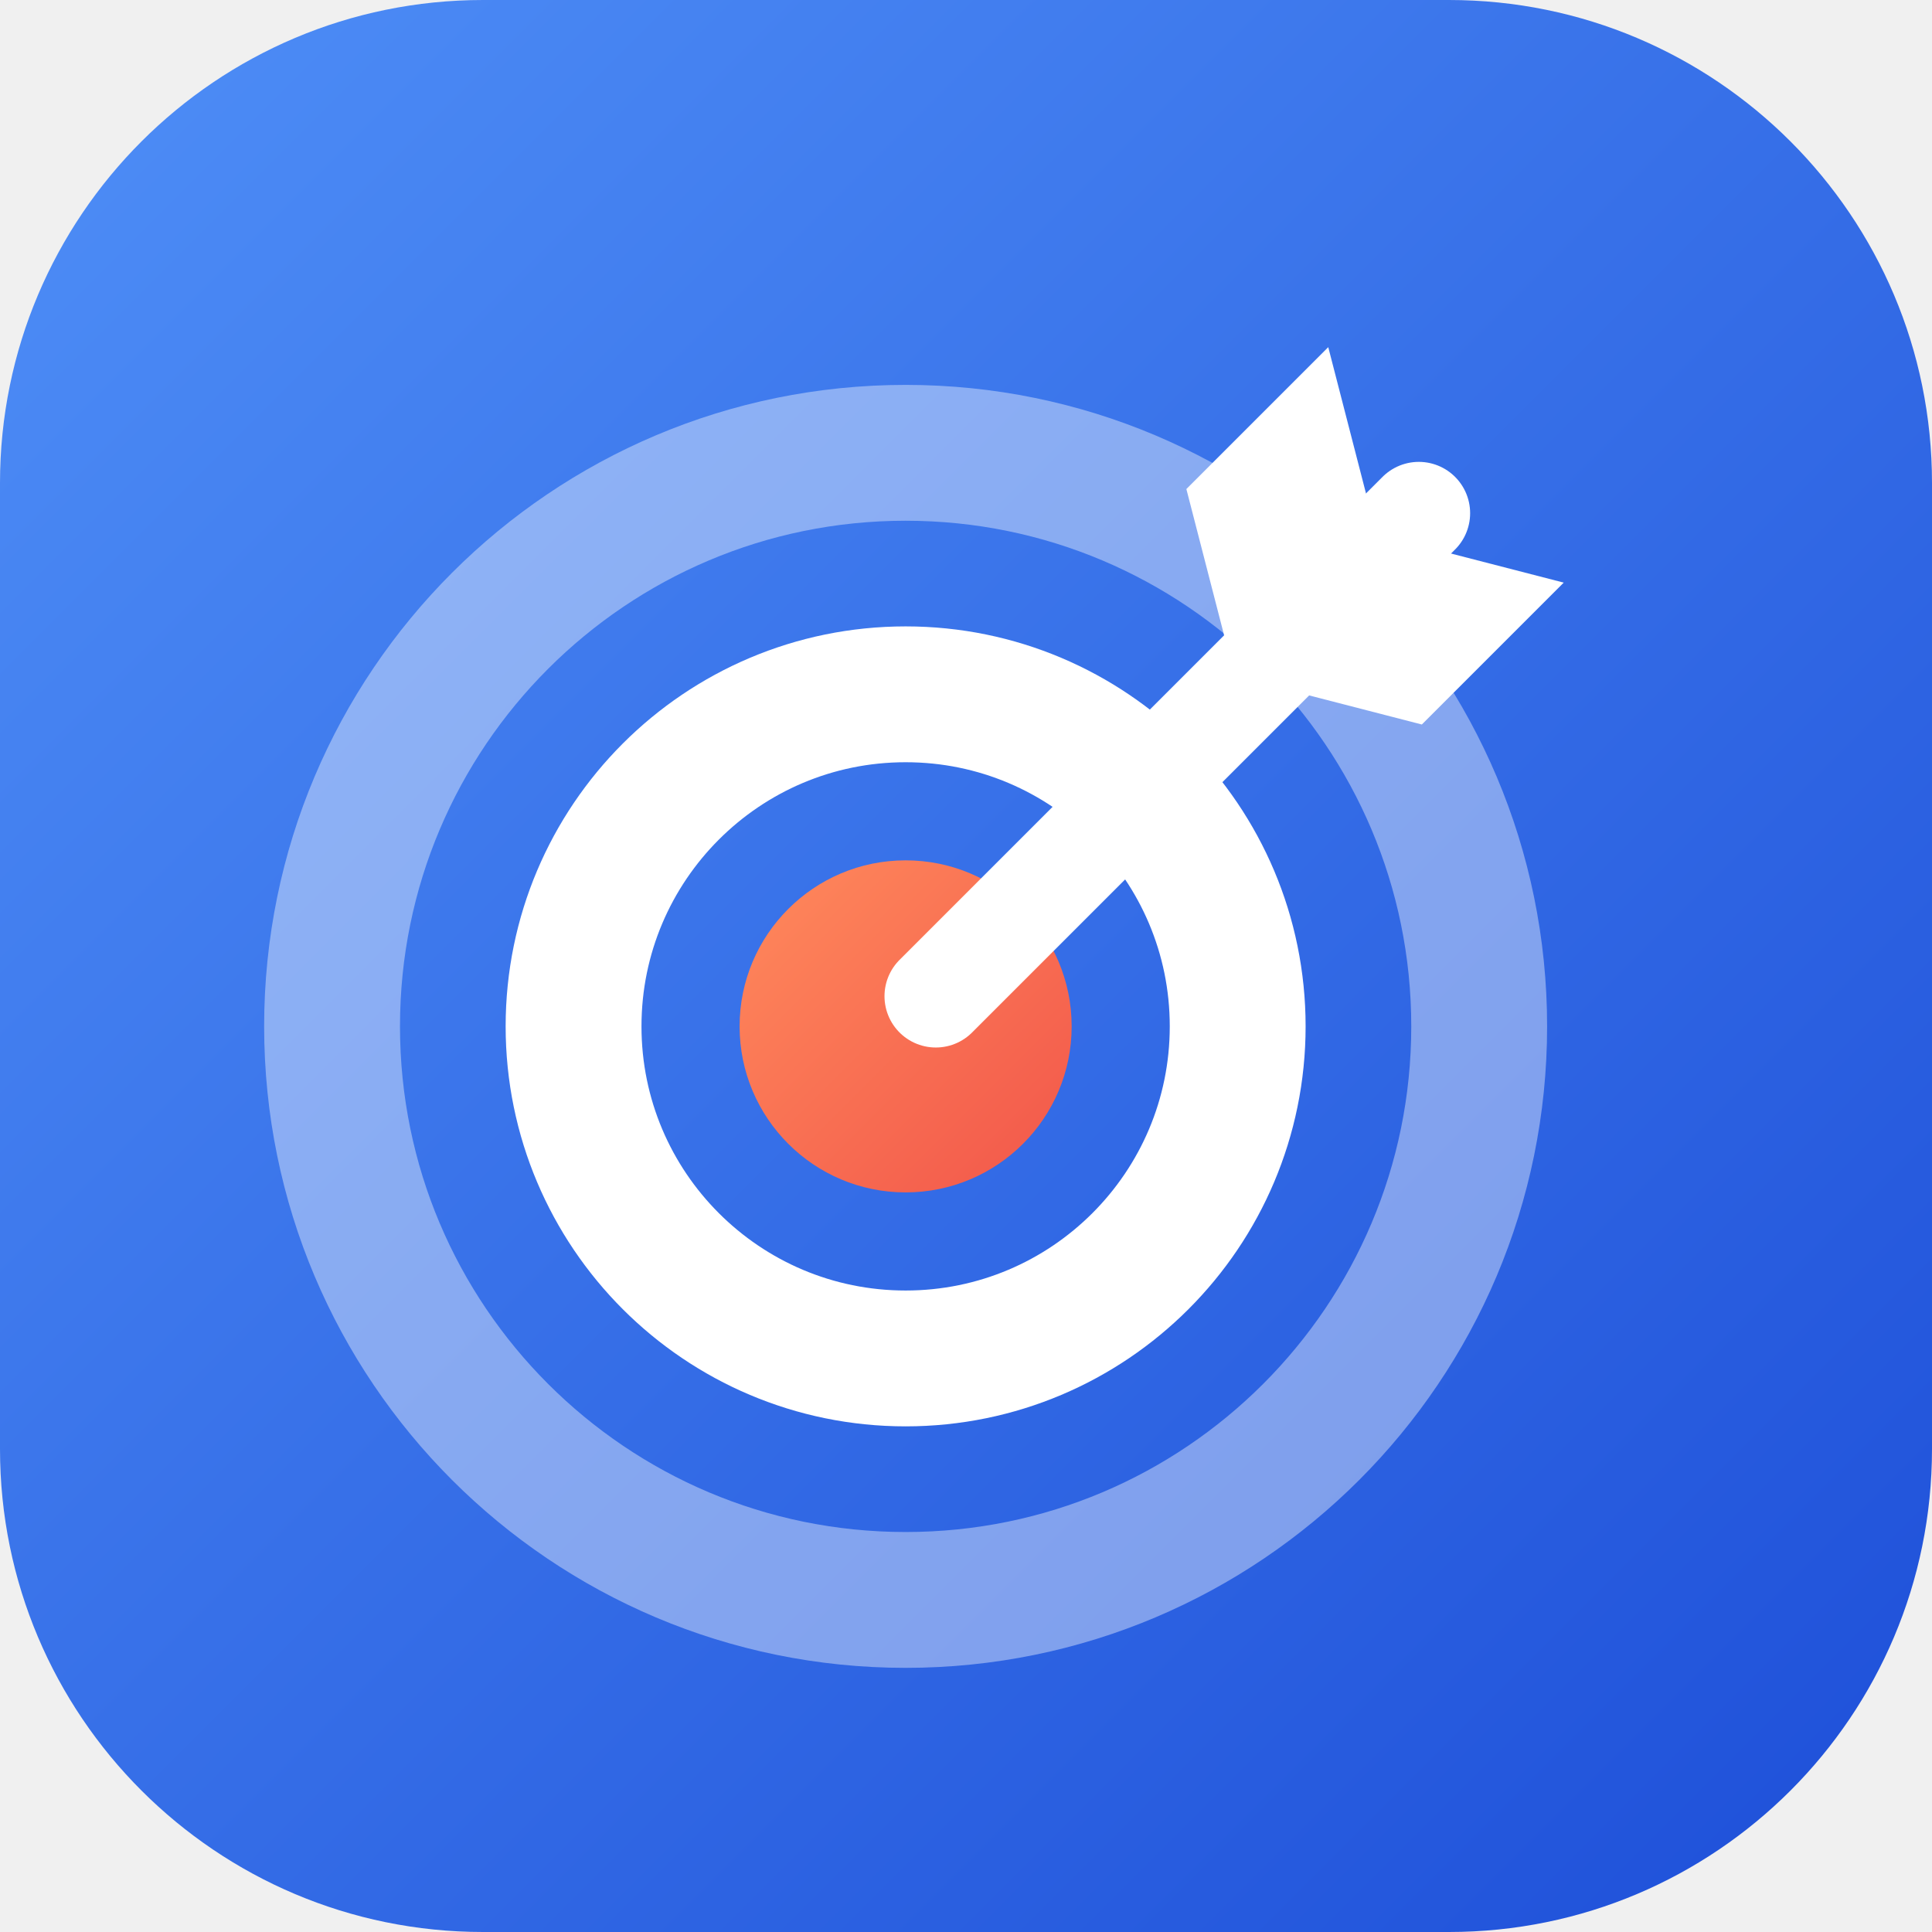
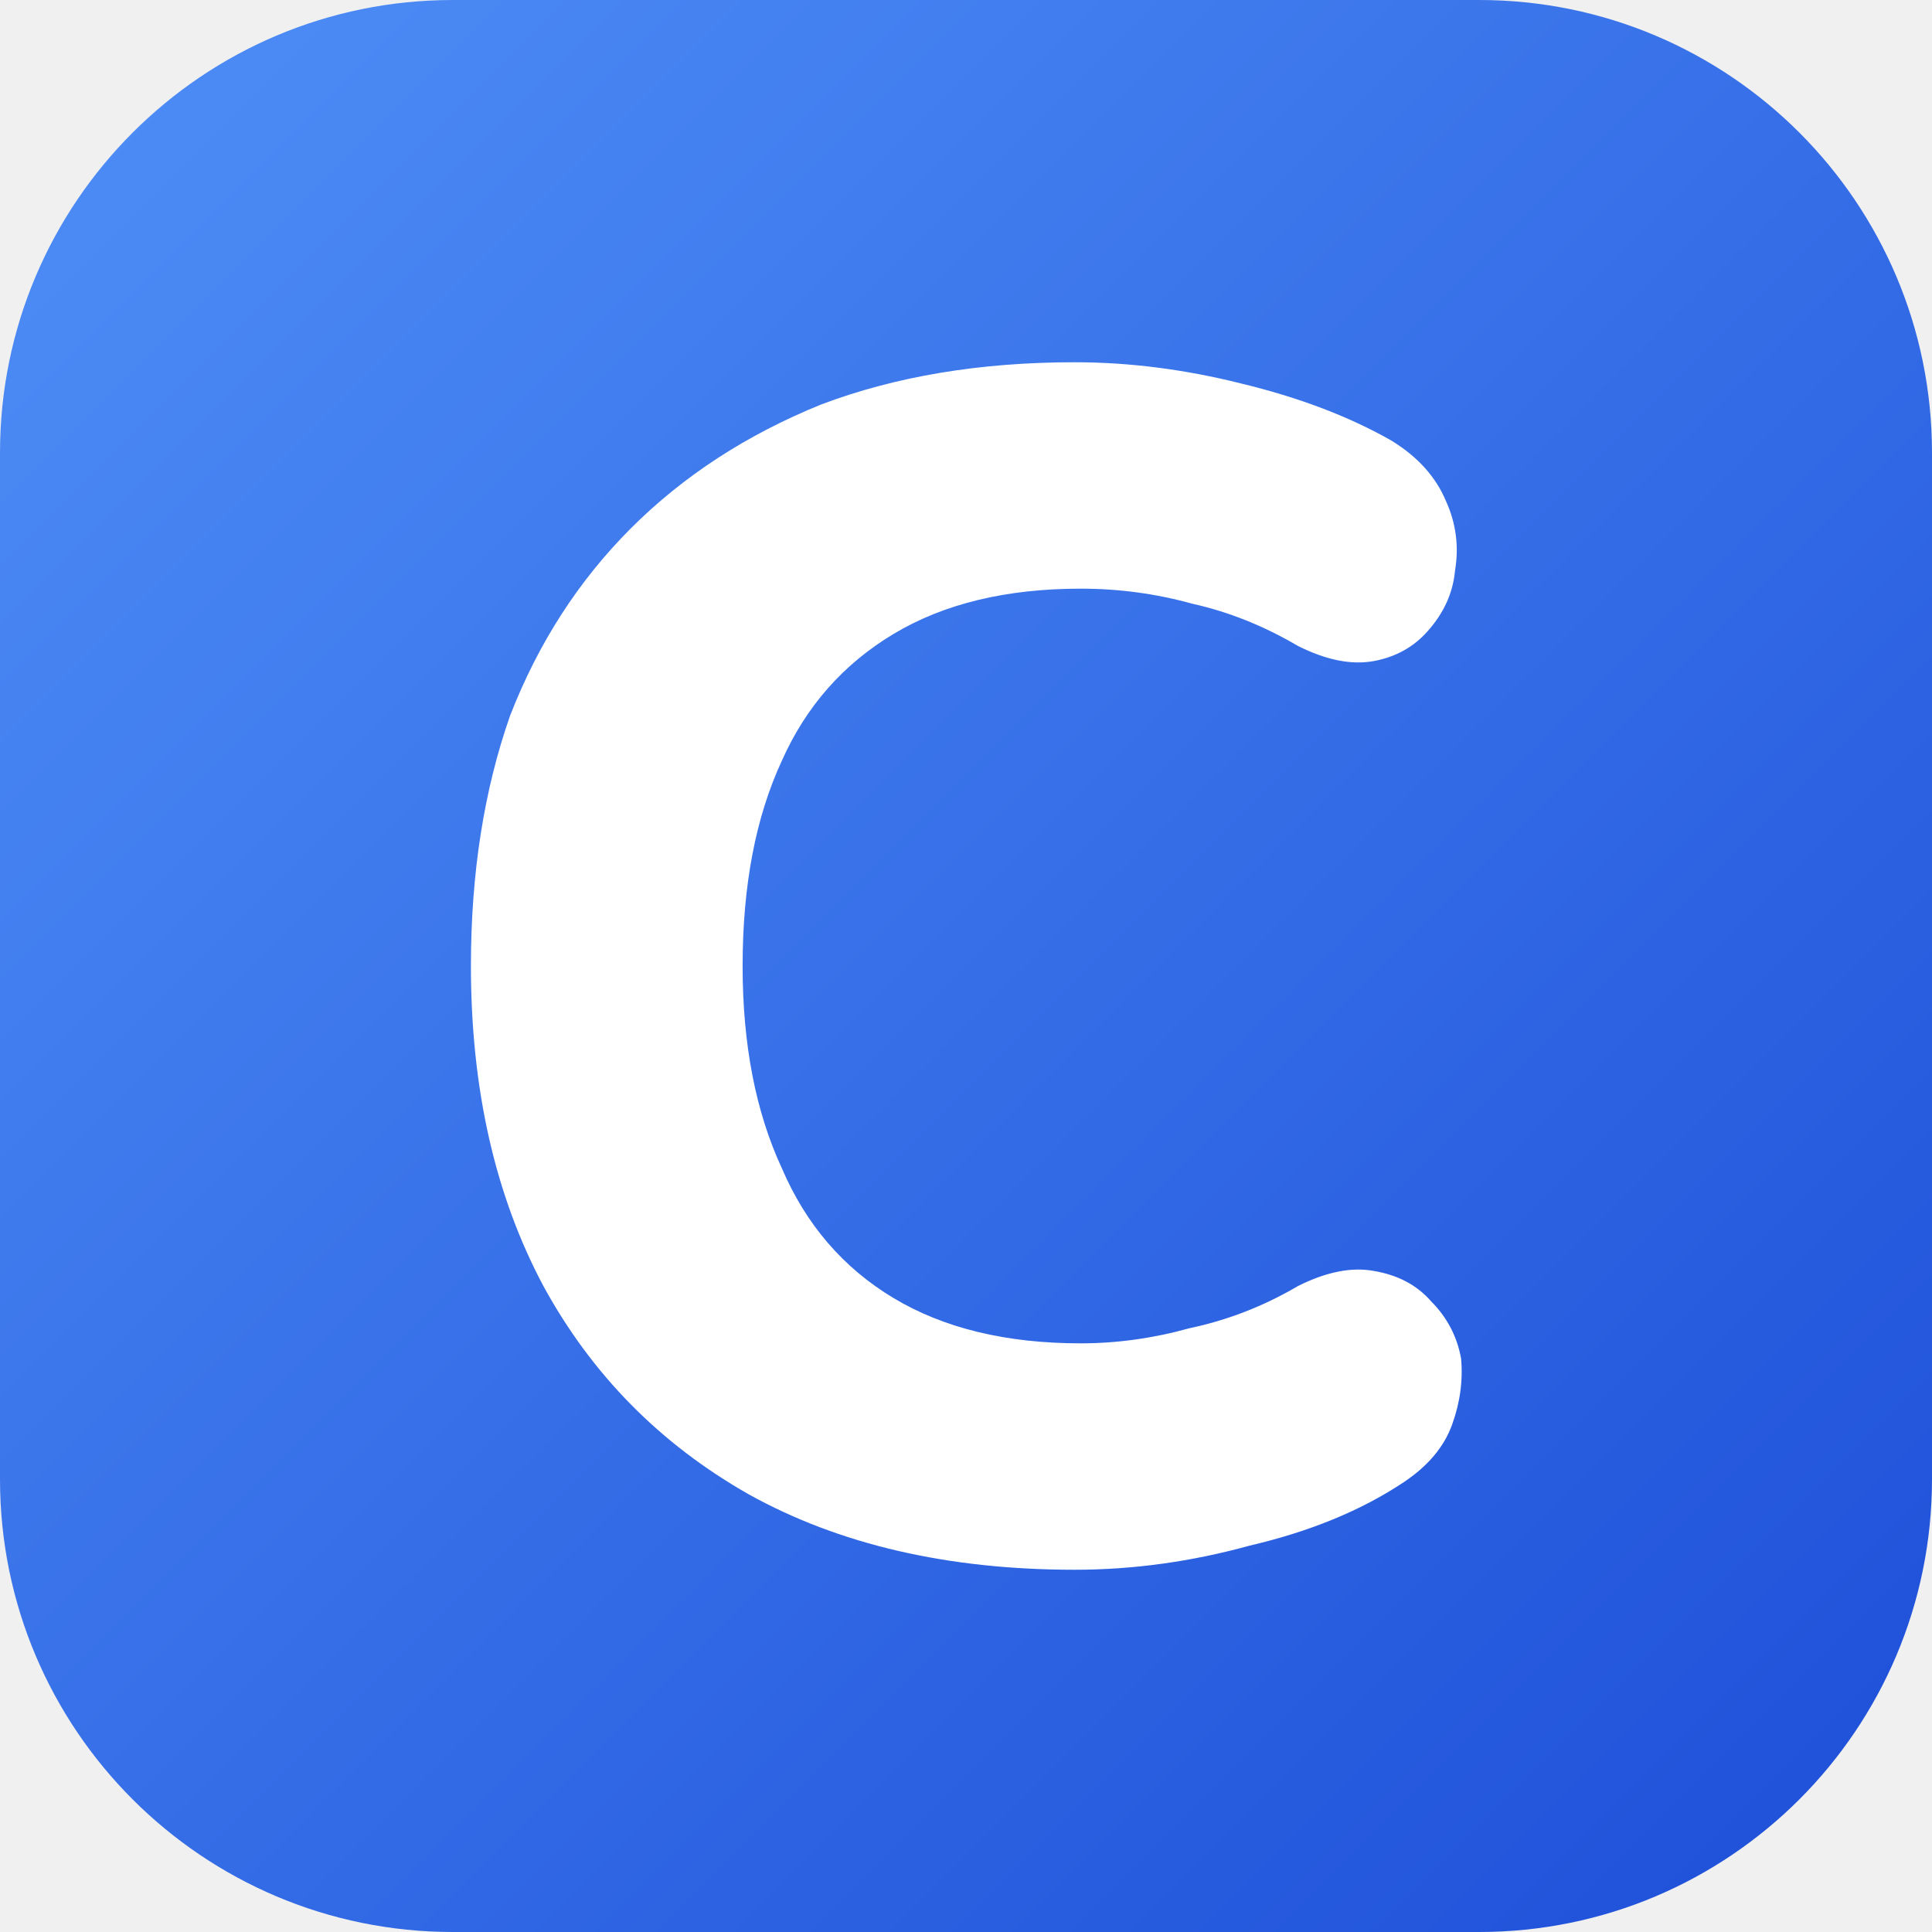
- <svg xmlns="http://www.w3.org/2000/svg" viewBox="0 0 64 64">
+ <svg xmlns="http://www.w3.org/2000/svg" viewBox="0 0 64 64" role="img" aria-label="simpleCatch">
  <defs>
-     <linearGradient id="b" x1="0" y1="0" x2="1" y2="1">
+     <linearGradient id="f" gradientUnits="userSpaceOnUse" x1="0" y1="0" x2="64" y2="64">
      <stop offset="0" stop-color="#4f8ff7" />
      <stop offset="1" stop-color="#1d4ed8" />
    </linearGradient>
-     <linearGradient id="c" x1="0" y1="0" x2="1" y2="1">
-       <stop offset="0" stop-color="#ff8a5c" />
-       <stop offset="1" stop-color="#f2564a" />
-     </linearGradient>
  </defs>
-   <rect width="64" height="64" rx="16" fill="url(#b)" />
-   <circle cx="30" cy="34" r="19" fill="none" stroke="#fff" stroke-opacity=".4" stroke-width="4.5" />
-   <circle cx="30" cy="34" r="11" fill="none" stroke="#fff" stroke-width="4.5" />
-   <circle cx="30" cy="34" r="5.5" fill="url(#c)" />
-   <path d="M31 33L47 17" stroke="#fff" stroke-width="3.4" stroke-linecap="round" />
-   <path d="M44 11.5l1.6 6.2 6.2 1.6-4.7 4.7-6.2-1.6-1.6-6.2z" fill="#fff" />
+   <rect width="64" height="64" rx="15" fill="url(#f)" />
+   <path d="M35.6 52Q29.3 52 24.8 49.5Q20.4 47 18 42.6Q15.6 38.1 15.6 32Q15.6 27.4 16.9 23.7Q18.3 20.1 20.9 17.5Q23.5 14.9 27.2 13.4Q30.9 12 35.6 12Q38.3 12 41.1 12.7Q44 13.4 46.1 14.6Q47.4 15.4 47.9 16.6Q48.4 17.7 48.2 18.9Q48.1 20 47.3 20.9Q46.6 21.7 45.5 21.9Q44.4 22.1 43 21.4Q41.3 20.4 39.5 20Q37.7 19.5 35.8 19.5Q32.1 19.5 29.6 21Q27.1 22.5 25.9 25.2Q24.6 28 24.6 32Q24.6 35.9 25.9 38.7Q27.1 41.5 29.6 43Q32.1 44.5 35.8 44.5Q37.6 44.5 39.4 44Q41.3 43.6 43 42.6Q44.4 41.9 45.5 42.1Q46.7 42.3 47.4 43.1Q48.2 43.9 48.4 45Q48.5 46.1 48.1 47.2Q47.7 48.3 46.5 49.1Q44.4 50.5 41.4 51.2Q38.5 52 35.6 52Z" fill="#fff" />
</svg>
